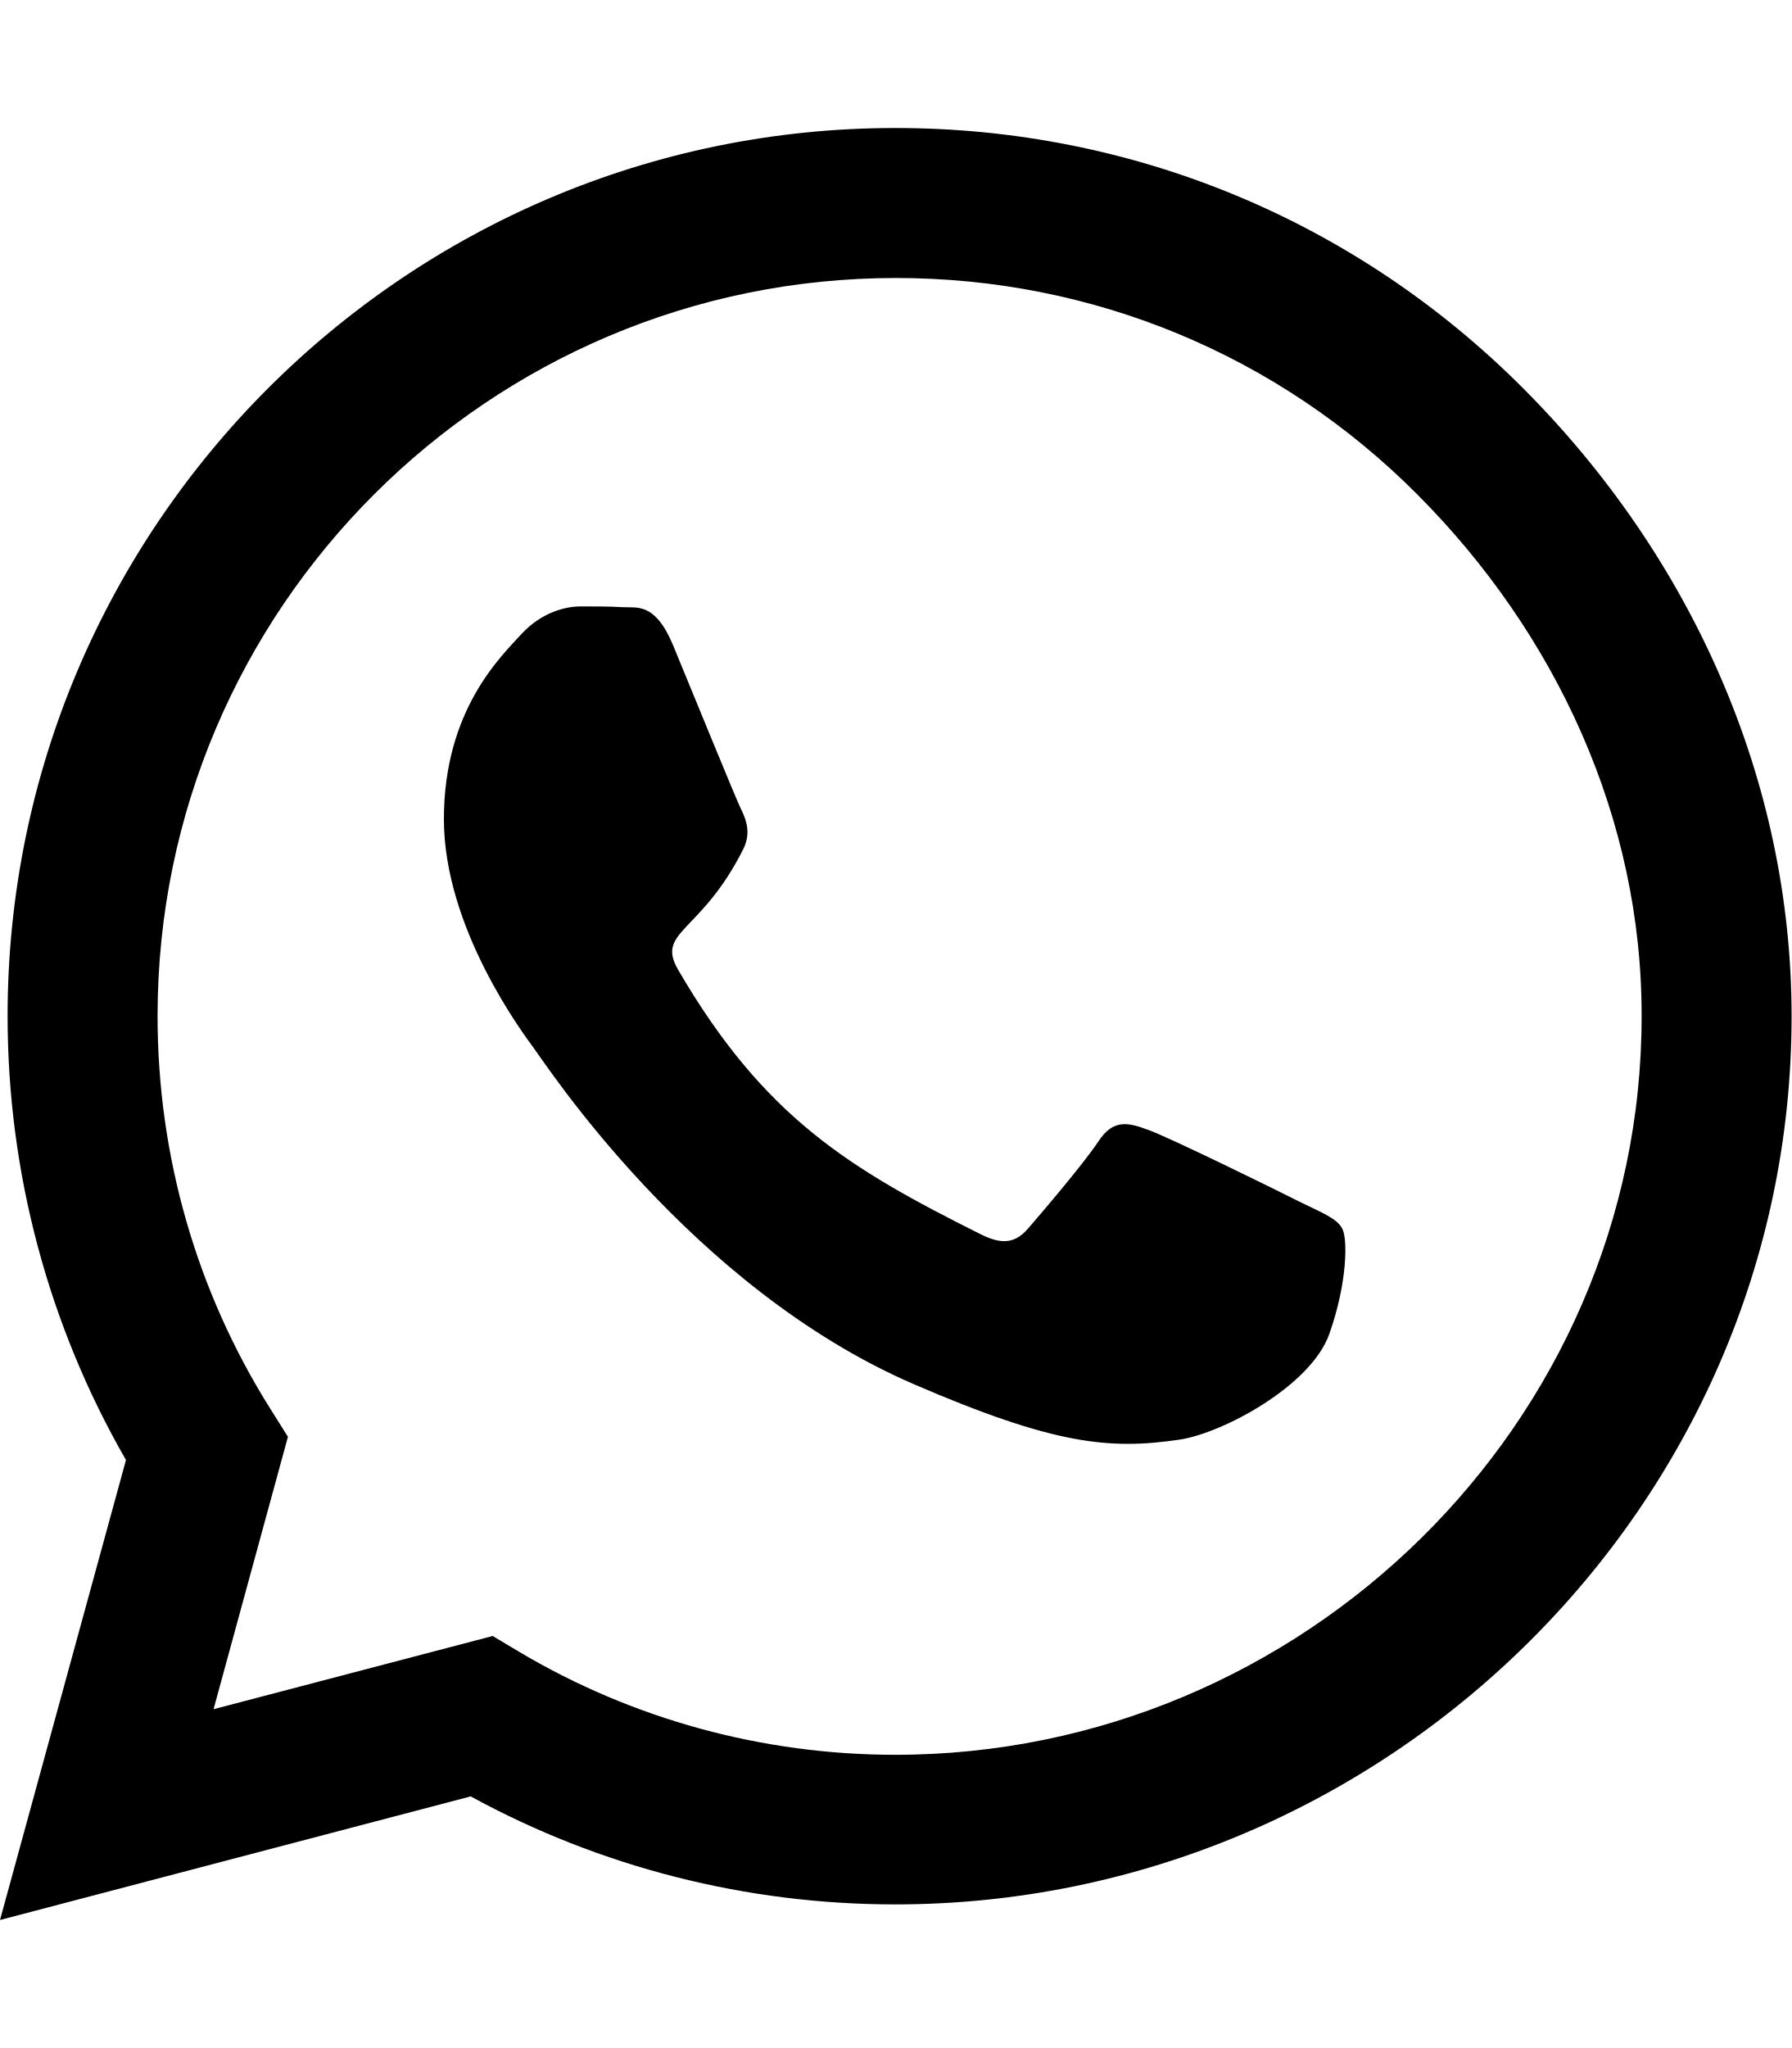
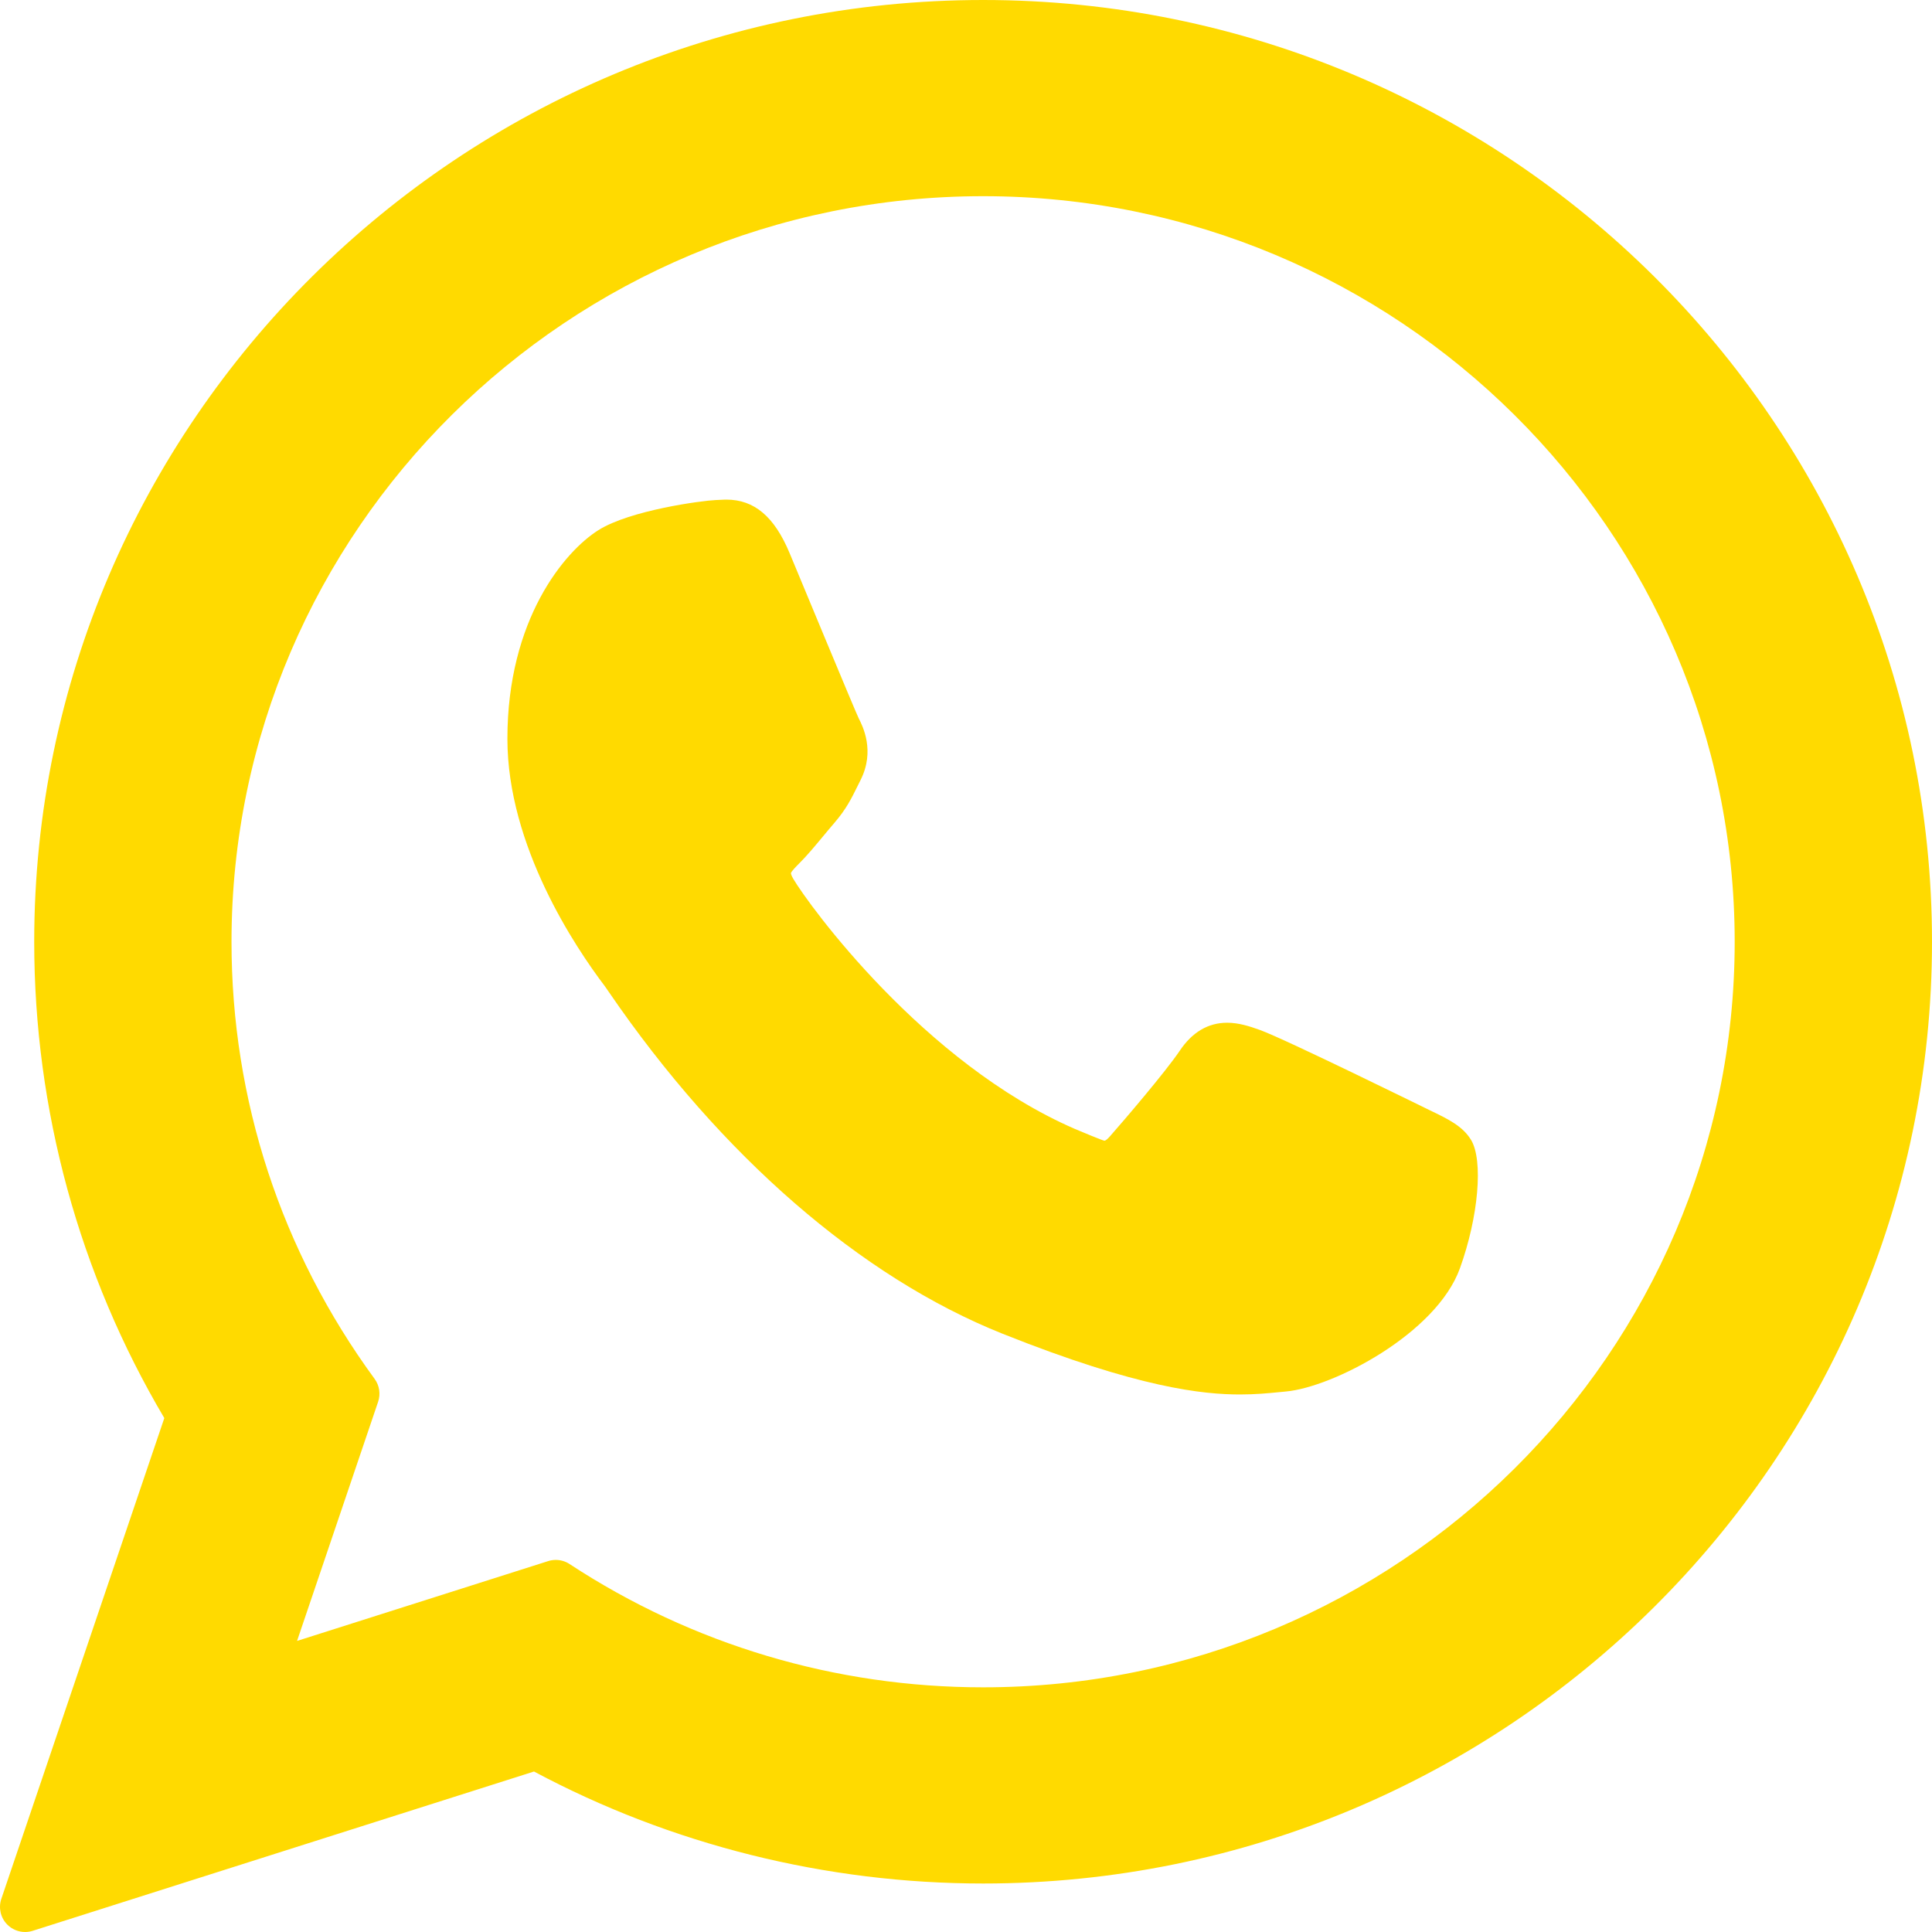
- <svg xmlns="http://www.w3.org/2000/svg" viewBox="0 0 448 512">
-   <path d="M380.9 97.1C339 55.1 283.2 32 223.9 32c-122.4 0-222 99.6-222 222 0 39.1 10.2 77.3 29.6 111L0 480l117.7-30.9c32.4 17.7 68.9 27 106.1 27h.1c122.3 0 224.1-99.6 224.1-222 0-59.3-25.2-115-67.1-157zm-157 341.6c-33.2 0-65.7-8.9-94-25.7l-6.7-4-69.8 18.3L72 359.2l-4.4-7c-18.5-29.4-28.2-63.3-28.2-98.2 0-101.7 82.8-184.5 184.6-184.5 49.3 0 95.6 19.2 130.4 54.1 34.8 34.9 56.2 81.2 56.1 130.5 0 101.8-84.9 184.6-186.6 184.6zm101.2-138.2c-5.5-2.8-32.8-16.2-37.9-18-5.1-1.9-8.8-2.8-12.5 2.8-3.7 5.6-14.3 18-17.6 21.8-3.2 3.7-6.5 4.2-12 1.4-32.6-16.3-54-29.1-75.5-66-5.7-9.8 5.7-9.1 16.3-30.3 1.8-3.7.9-6.9-.5-9.7-1.4-2.8-12.5-30.1-17.1-41.2-4.5-10.8-9.1-9.3-12.5-9.5-3.2-.2-6.9-.2-10.6-.2-3.7 0-9.7 1.4-14.8 6.9-5.1 5.6-19.4 19-19.4 46.3 0 27.3 19.9 53.7 22.6 57.4 2.8 3.7 39.1 59.7 94.8 83.8 35.2 15.2 49 16.5 66.6 13.9 10.7-1.6 32.8-13.4 37.4-26.4 4.6-13 4.6-24.1 3.2-26.4-1.3-2.5-5-3.9-10.5-6.6z" />
+ <svg xmlns="http://www.w3.org/2000/svg" fill="#ffda00" height="800px" width="800px" version="1.1" id="Layer_1" viewBox="0 0 308 308" xml:space="preserve">
+   <g id="SVGRepo_bgCarrier" stroke-width="0" />
+   <g id="SVGRepo_tracerCarrier" stroke-linecap="round" stroke-linejoin="round" />
+   <g id="SVGRepo_iconCarrier">
+     <g id="XMLID_468_">
+       <path id="XMLID_469_" d="M227.904,176.981c-0.6-0.288-23.054-11.345-27.044-12.781c-1.629-0.585-3.374-1.156-5.23-1.156 c-3.032,0-5.579,1.511-7.563,4.479c-2.243,3.334-9.033,11.271-11.131,13.642c-0.274,0.313-0.648,0.687-0.872,0.687 c-0.201,0-3.676-1.431-4.728-1.888c-24.087-10.463-42.37-35.624-44.877-39.867c-0.358-0.61-0.373-0.887-0.376-0.887 c0.088-0.323,0.898-1.135,1.316-1.554c1.223-1.21,2.548-2.805,3.83-4.348c0.607-0.731,1.215-1.463,1.812-2.153 c1.86-2.164,2.688-3.844,3.648-5.79l0.503-1.011c2.344-4.657,0.342-8.587-0.305-9.856c-0.531-1.062-10.012-23.944-11.02-26.348 c-2.424-5.801-5.627-8.502-10.078-8.502c-0.413,0,0,0-1.732,0.073c-2.109,0.089-13.594,1.601-18.672,4.802 c-5.385,3.395-14.495,14.217-14.495,33.249c0,17.129,10.87,33.302,15.537,39.453c0.116,0.155,0.329,0.47,0.638,0.922 c17.873,26.102,40.154,45.446,62.741,54.469c21.745,8.686,32.042,9.69,37.896,9.69c0.001,0,0.001,0,0.001,0 c2.46,0,4.429-0.193,6.166-0.364l1.102-0.105c7.512-0.666,24.02-9.22,27.775-19.655c2.958-8.219,3.738-17.199,1.77-20.458 C233.168,179.508,230.845,178.393,227.904,176.981z" />
+       <path id="XMLID_470_" d="M156.734,0C73.318,0,5.454,67.354,5.454,150.143c0,26.777,7.166,52.988,20.741,75.928L0.212,302.716 c-0.484,1.429-0.124,3.009,0.933,4.085C1.908,307.58,2.943,308,4,308c0.405,0,0.813-0.061,1.211-0.188l79.92-25.396 c21.87,11.685,46.588,17.853,71.604,17.853C240.143,300.27,308,232.923,308,150.143C308,67.354,240.143,0,156.734,0z M156.734,268.994c-23.539,0-46.338-6.797-65.936-19.657c-0.659-0.433-1.424-0.655-2.194-0.655c-0.407,0-0.815,0.062-1.212,0.188 l-40.035,12.726l12.924-38.129c0.418-1.234,0.209-2.595-0.561-3.647c-14.924-20.392-22.813-44.485-22.813-69.677 c0-65.543,53.754-118.867,119.826-118.867c66.064,0,119.812,53.324,119.812,118.867 C276.546,215.678,222.799,268.994,156.734,268.994z" />
+     </g>
+   </g>
</svg>
